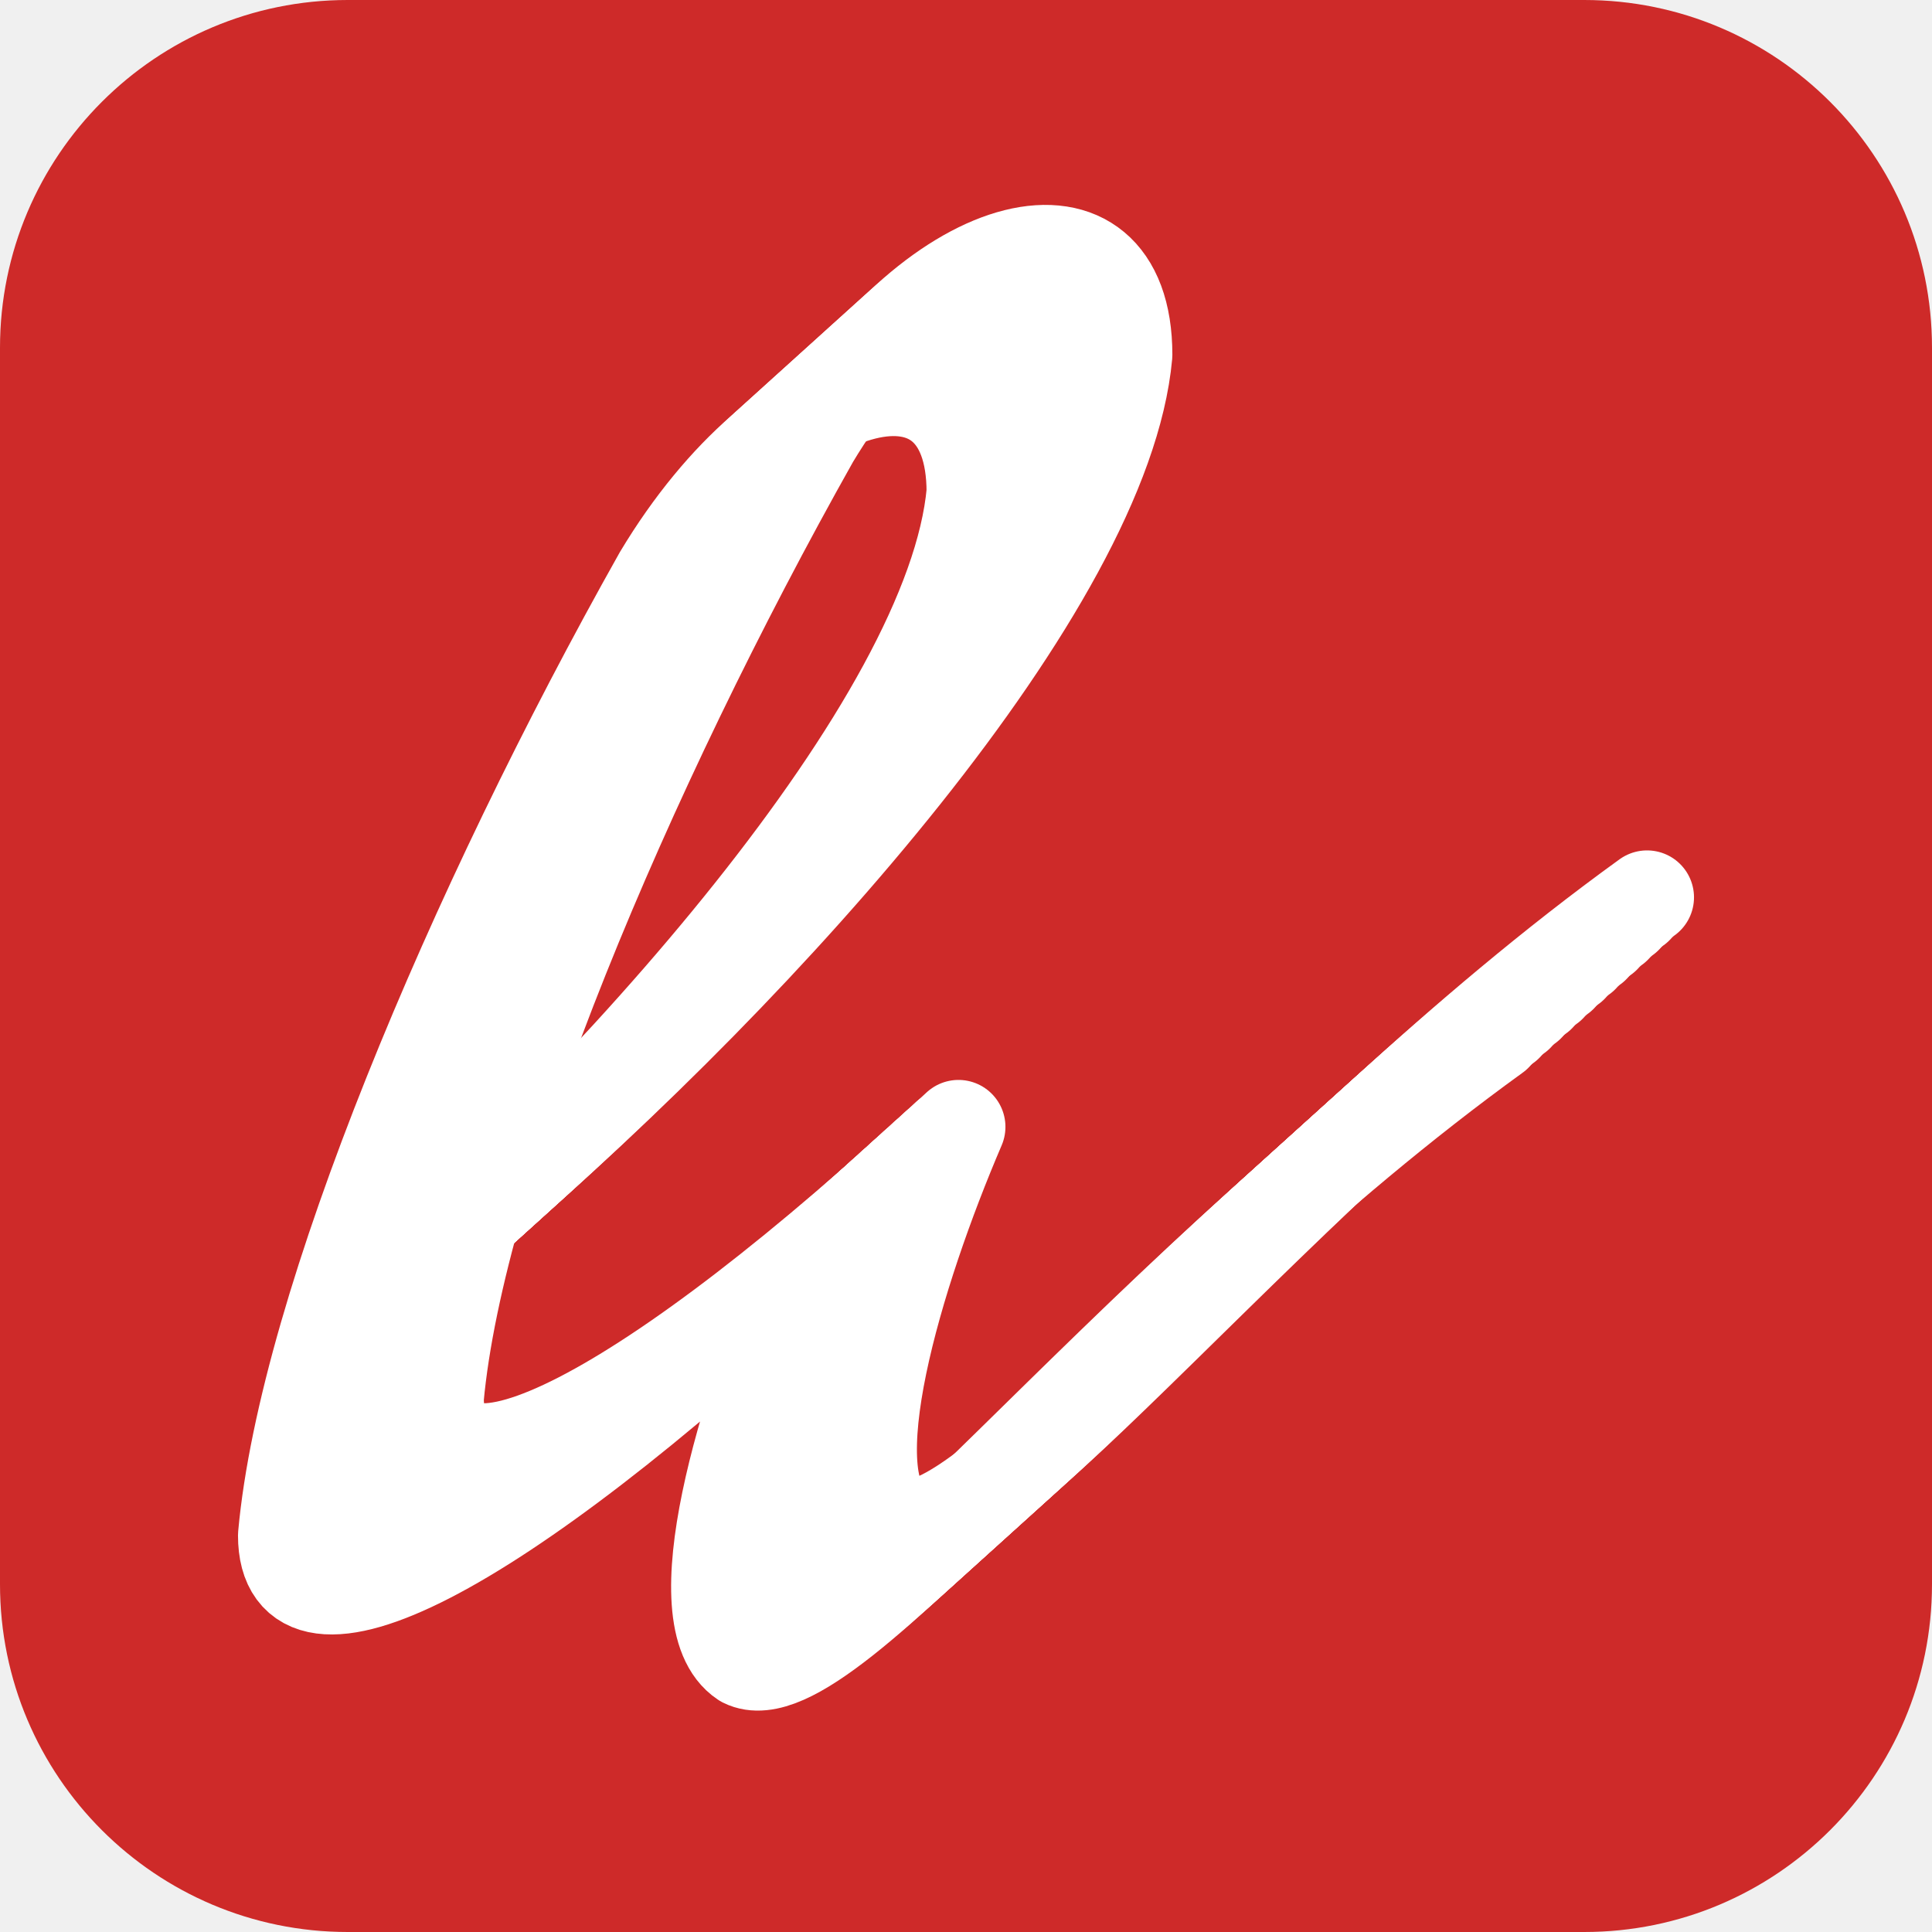
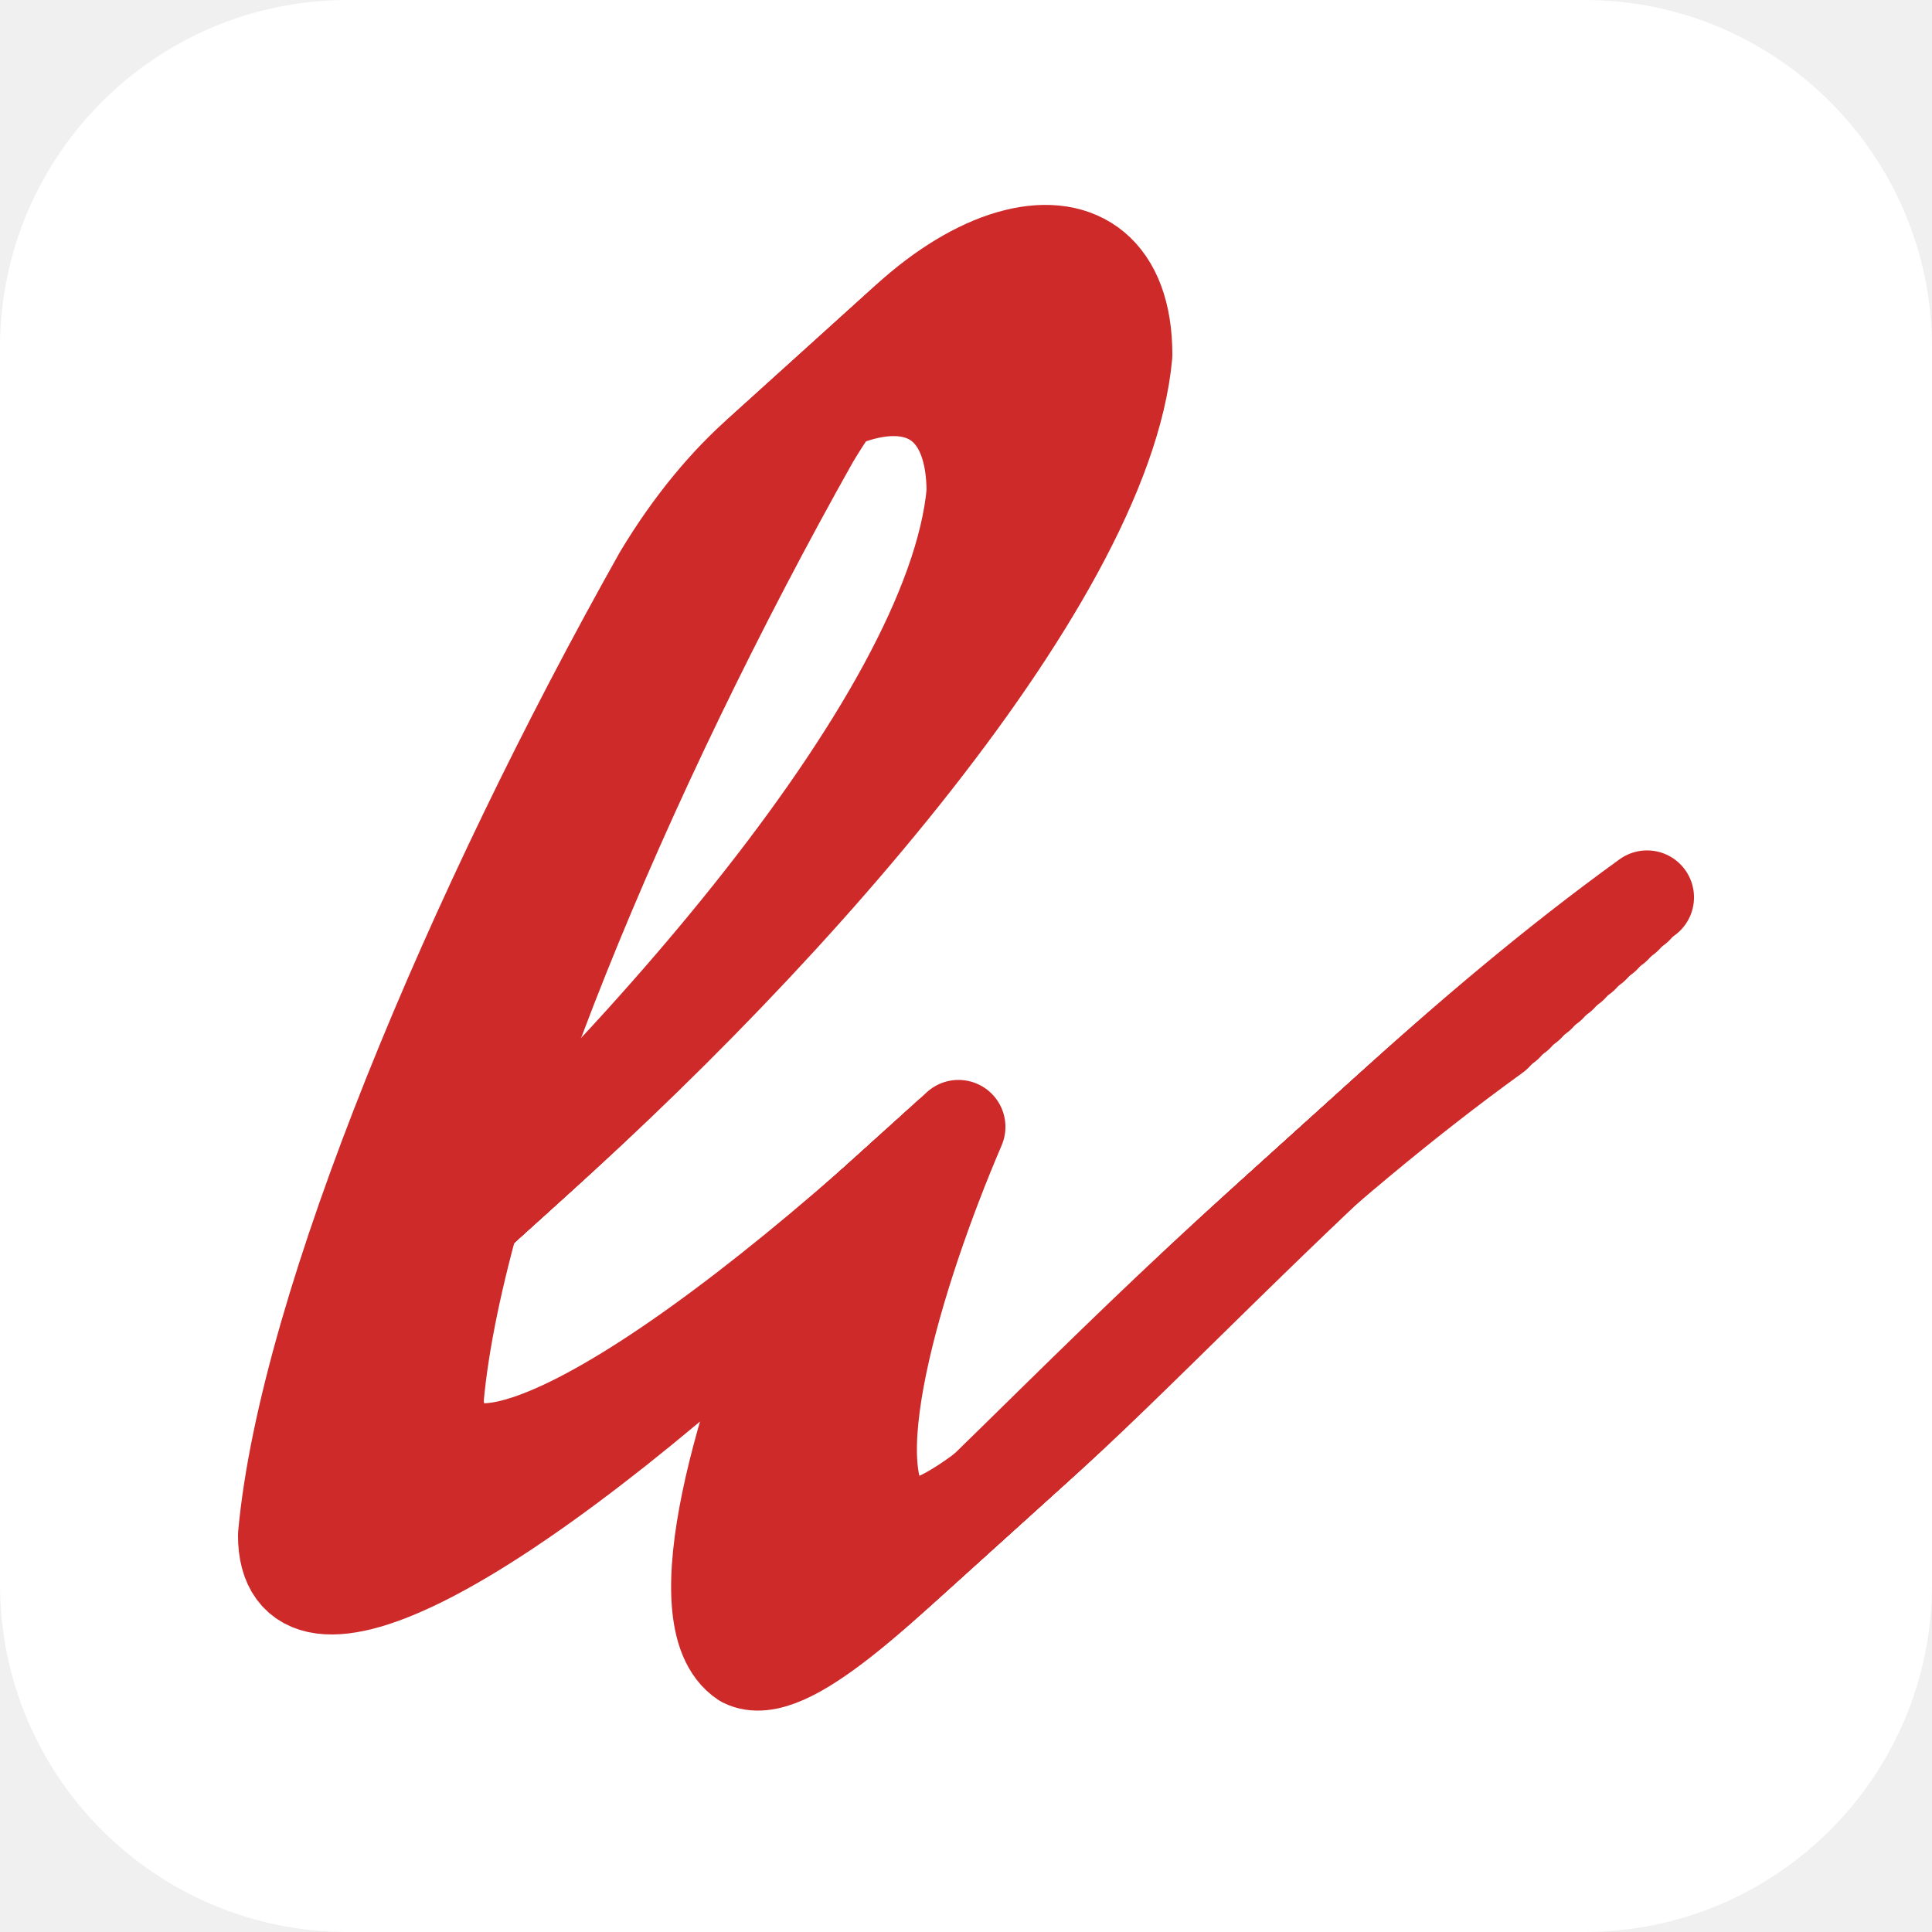
<svg xmlns="http://www.w3.org/2000/svg" viewBox="0 0 100 100">
-   <rect width="100" height="100" rx="18" fill="#ce2a29" />
-   <g transform="translate(50 50) scale(1.08) translate(-51 -49)" fill="none" stroke="#fff" stroke-width="4.5" stroke-linecap="round" stroke-linejoin="round">
+   <rect width="100" height="100" rx="18" fill="#fff" />
+   <g transform="translate(50 50) scale(1.08) translate(-51 -49)" fill="none" stroke="#ce2a29" stroke-width="4.5" stroke-linecap="round" stroke-linejoin="round">
    <path id="l" d="M24 64C38 52 54 34 55 23C55 15 46 17 40 27C31 43 23 62 22 73C22 79 32 74 47 60C44 67 41 77 44 79C48 81 62 62 80 49" />
    <use href="#l" x="-3.64" y="3.29" />
    <use href="#l" x="-3.12" y="2.82" />
    <use href="#l" x="-2.6" y="2.35" />
    <use href="#l" x="-2.08" y="1.88" />
    <use href="#l" x="-1.56" y="1.41" />
    <use href="#l" x="-1.04" y="0.94" />
    <use href="#l" x="-0.52" y="0.47" />
    <use href="#l" x="0.52" y="-0.47" />
    <use href="#l" x="1.04" y="-0.94" />
    <use href="#l" x="1.56" y="-1.41" />
    <use href="#l" x="2.08" y="-1.88" />
    <use href="#l" x="2.6" y="-2.35" />
    <use href="#l" x="3.12" y="-2.82" />
    <use href="#l" x="3.64" y="-3.29" />
  </g>
</svg>
